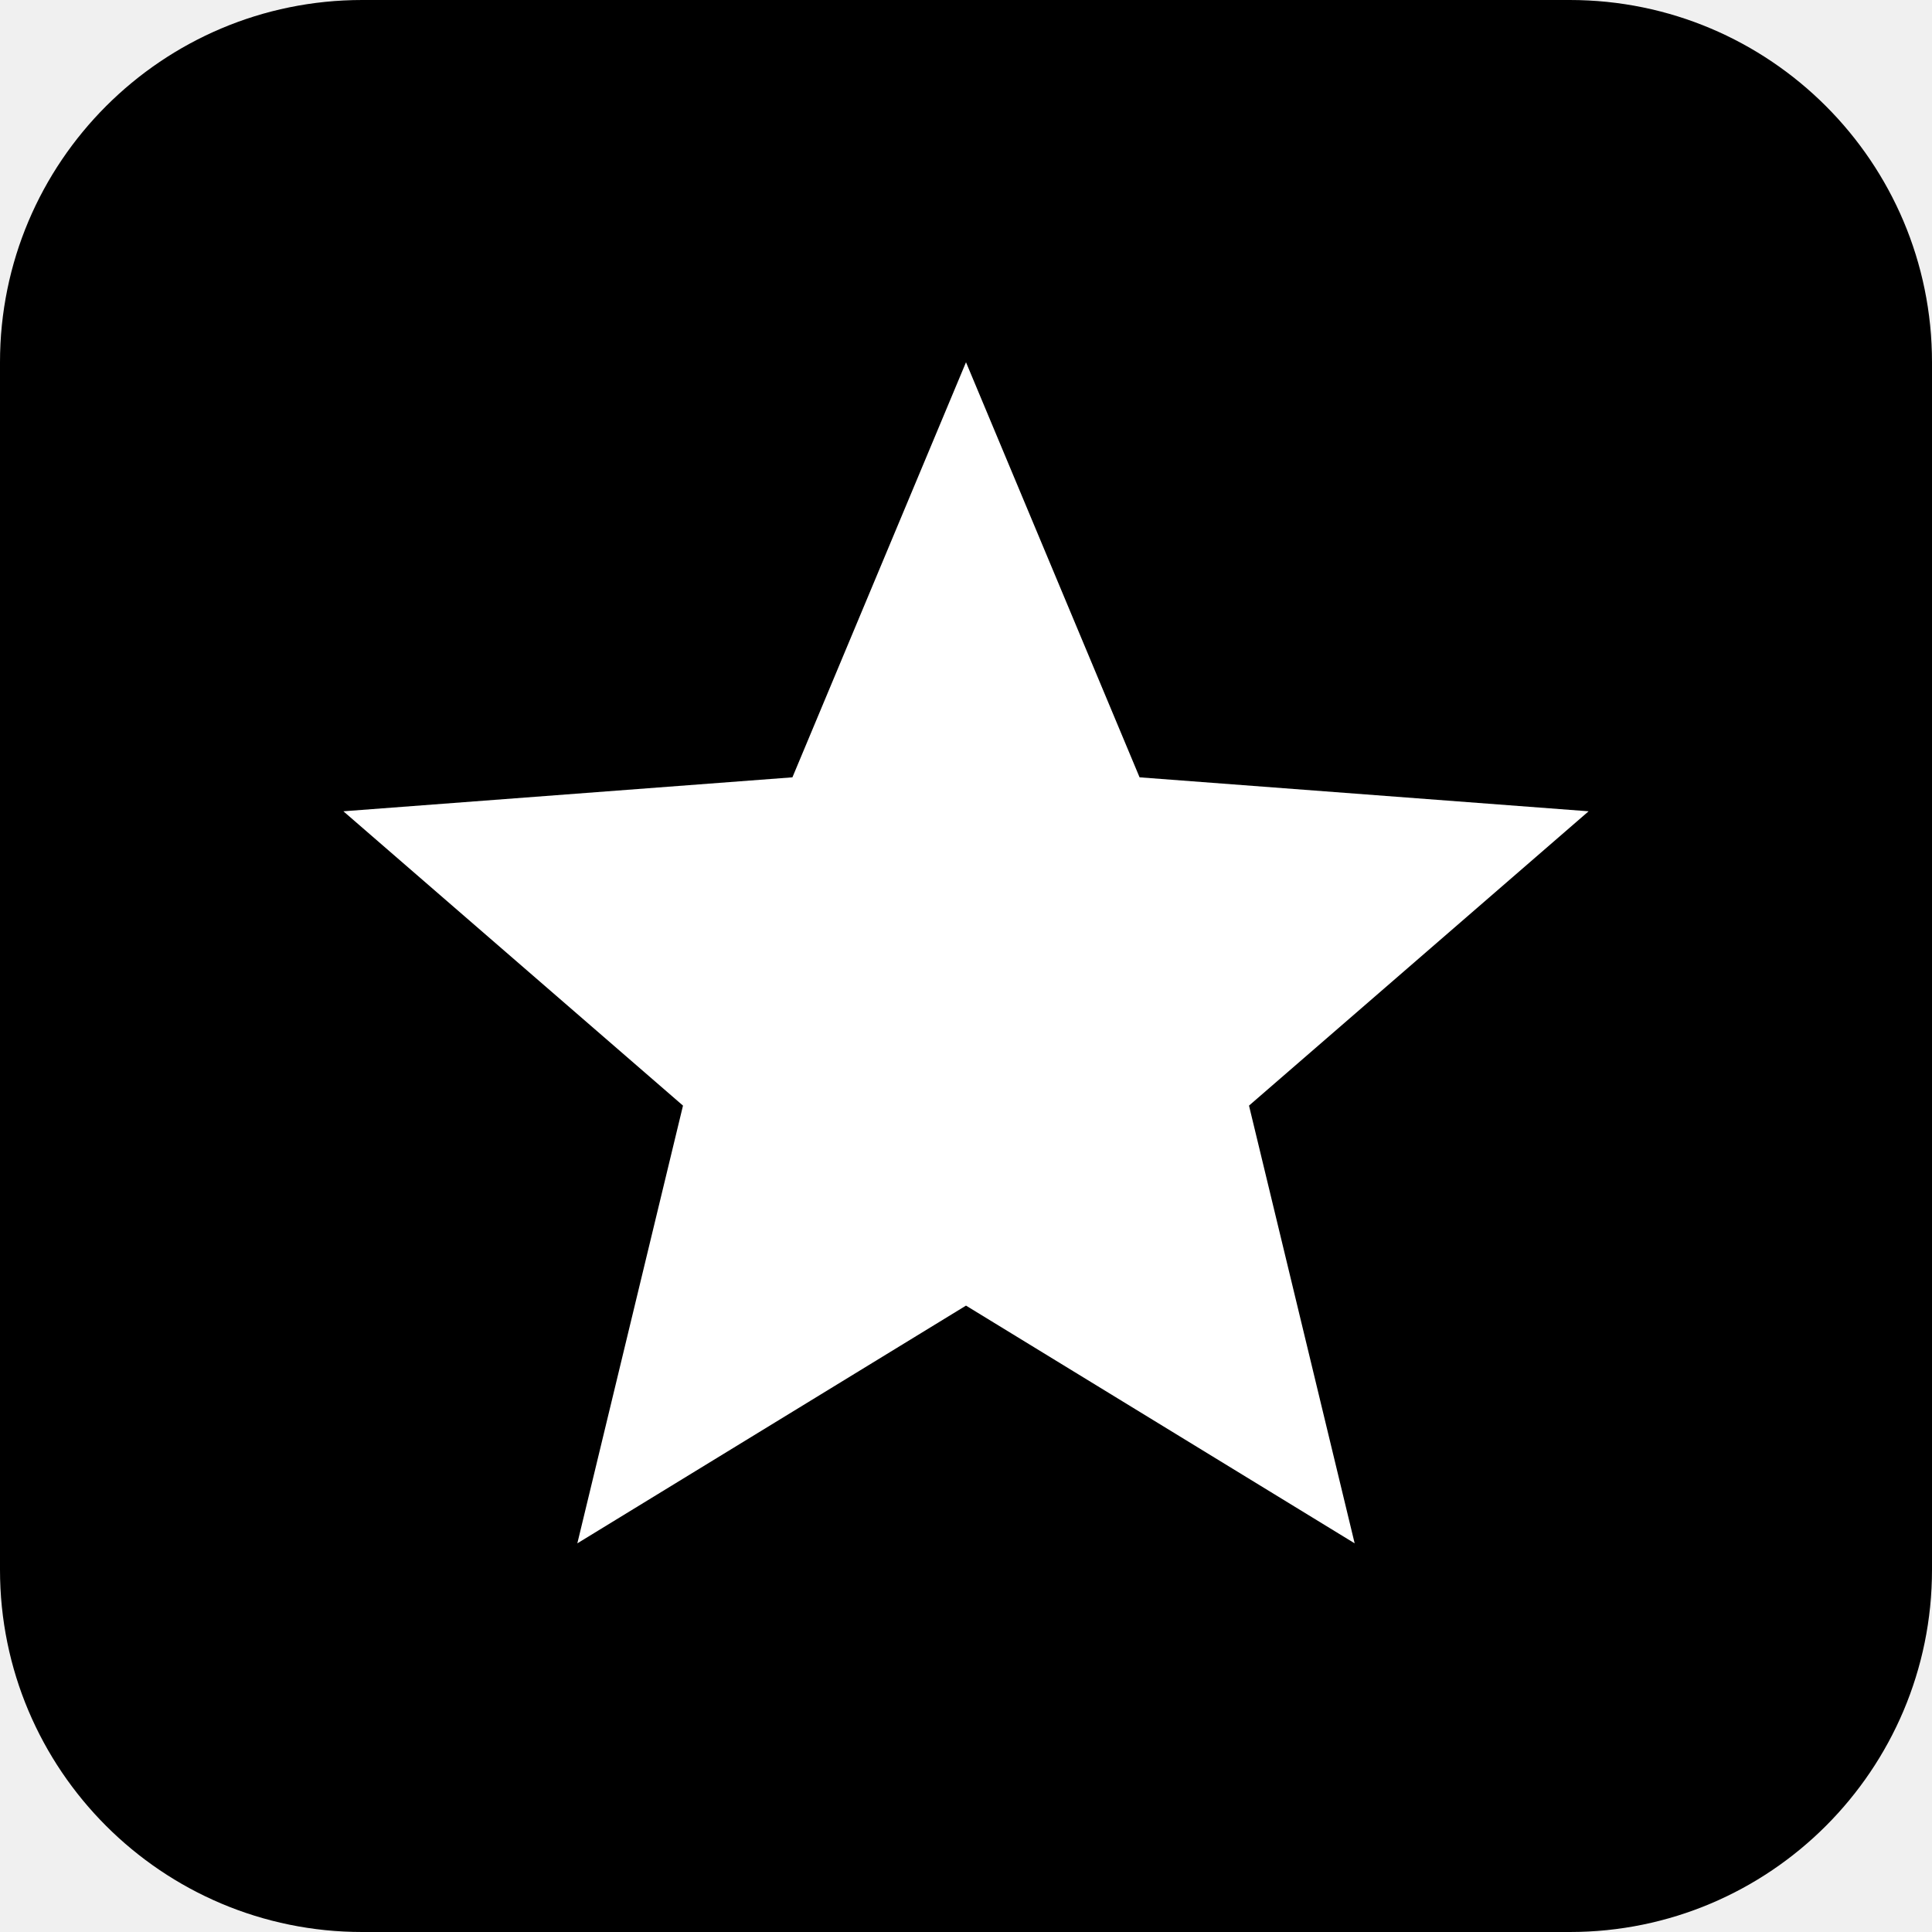
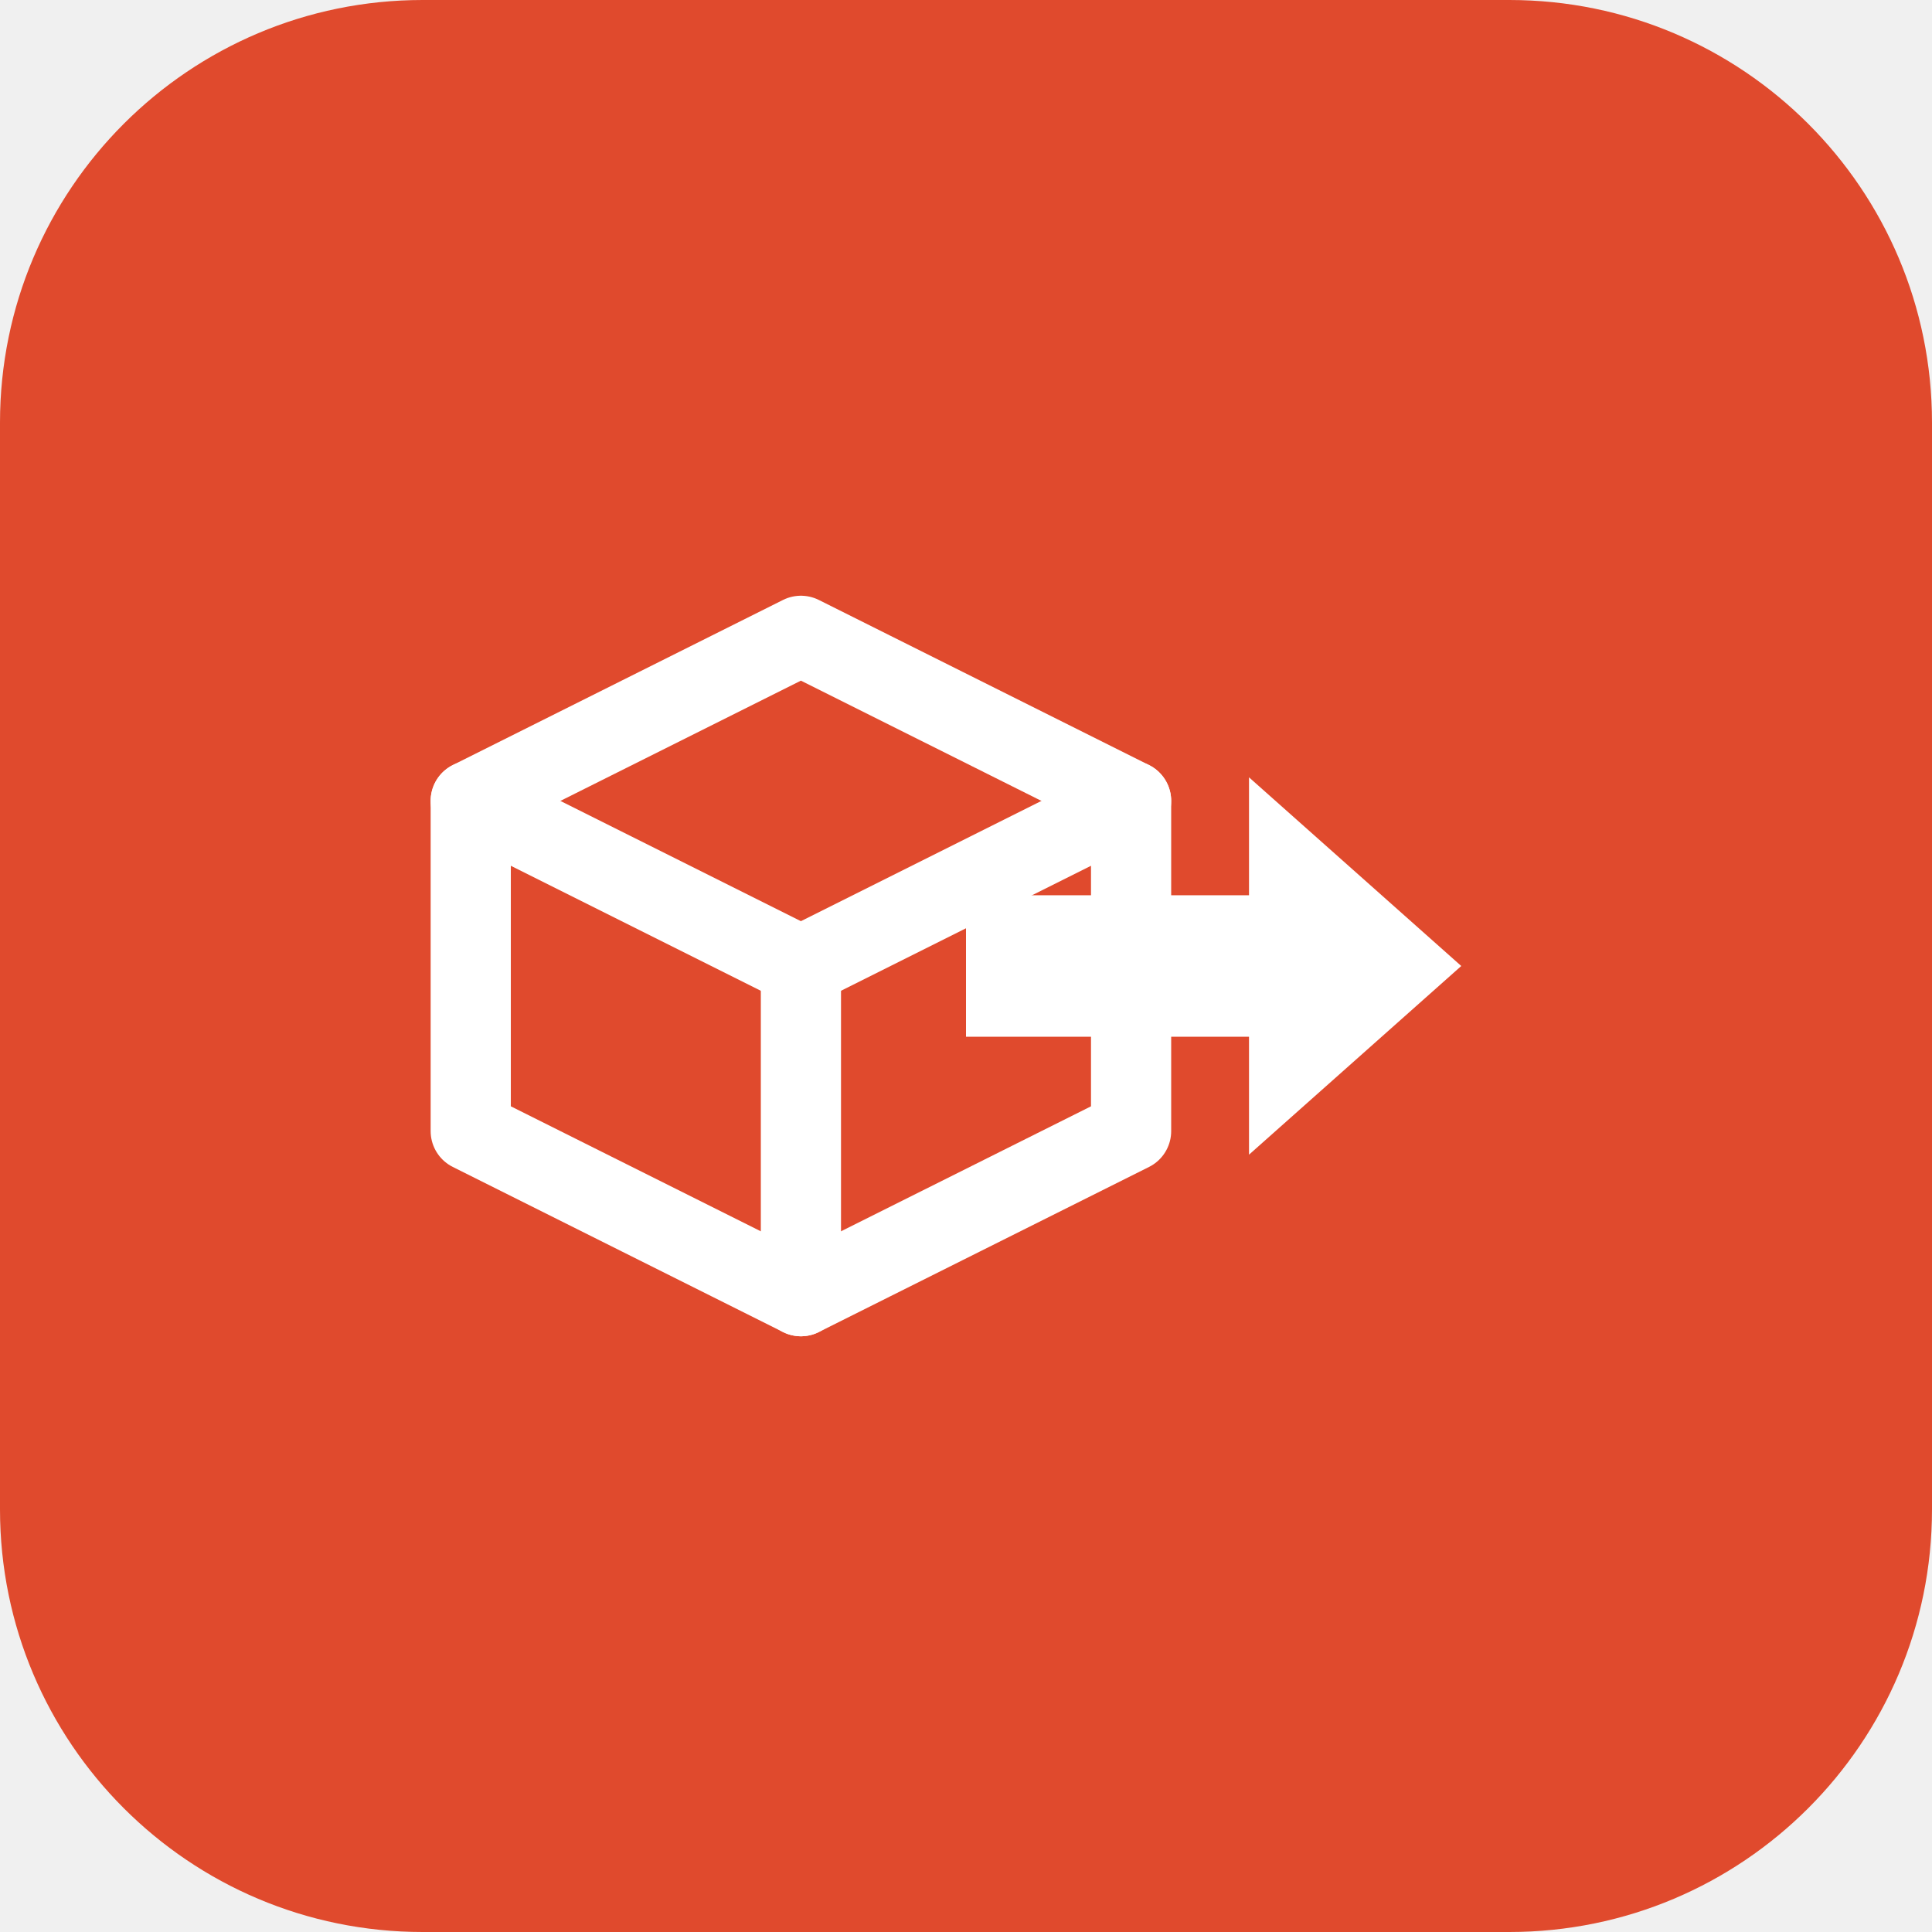
<svg xmlns="http://www.w3.org/2000/svg" viewBox="0 0 512 512">
-   <rect width="512" height="512" rx="96" fill="#000" />
-   <path d="M256 96l46 110 119 9-90 78 28 116-103-63-103 63 28-116-90-78 119-9z" fill="#fff" />
+   <rect width="512" height="512" rx="112" fill="#e04a2d" />
+   <g transform="translate(106 131) scale(12.5)">
+     <g fill="none" stroke="#fff" stroke-width="1.7" stroke-linejoin="round" stroke-linecap="round">
+       <path d="M8.5 3 15.5 6.5V13.5L8.5 17 1.5 13.5V6.5Z" />
+       <path d="M1.5 6.5 8.5 10 15.5 6.5" />
+       <path d="M8.5 10V17" />
+     </g>
+     <path fill="#fff" d="M12 8.5H18V6l4.5 4-4.5 4v-2.5H12Z" />
+   </g>
</svg>
